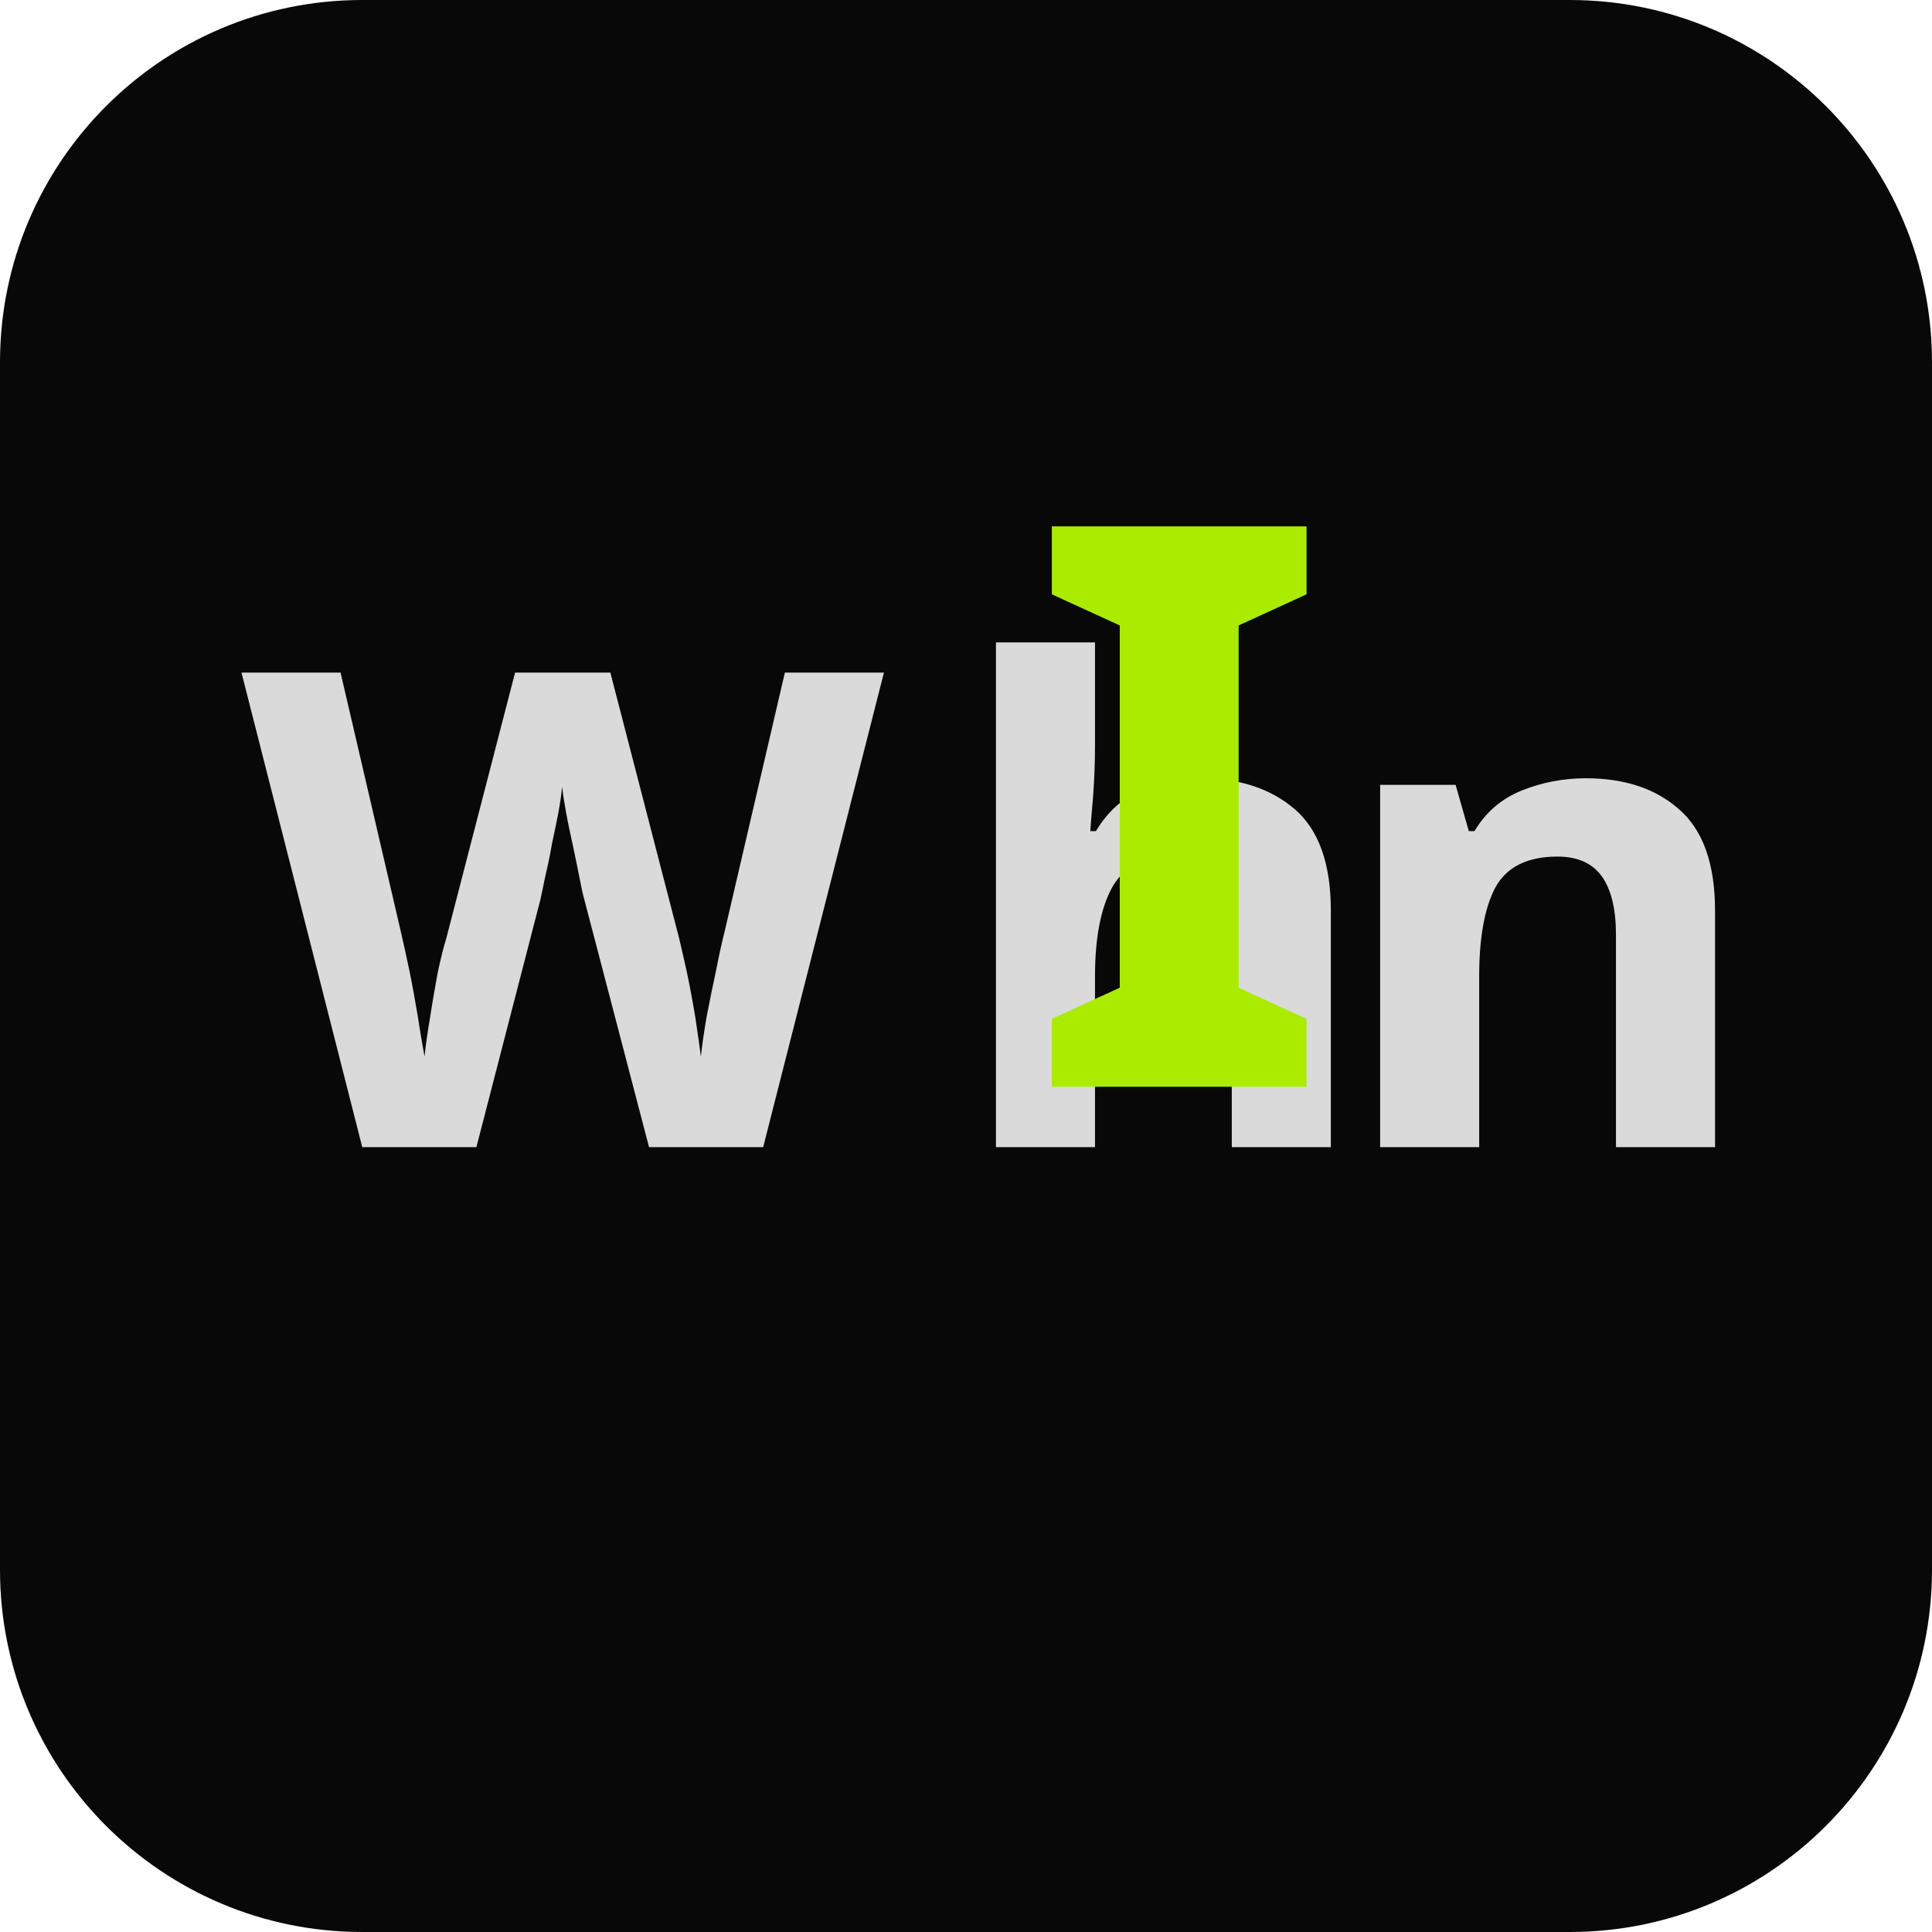
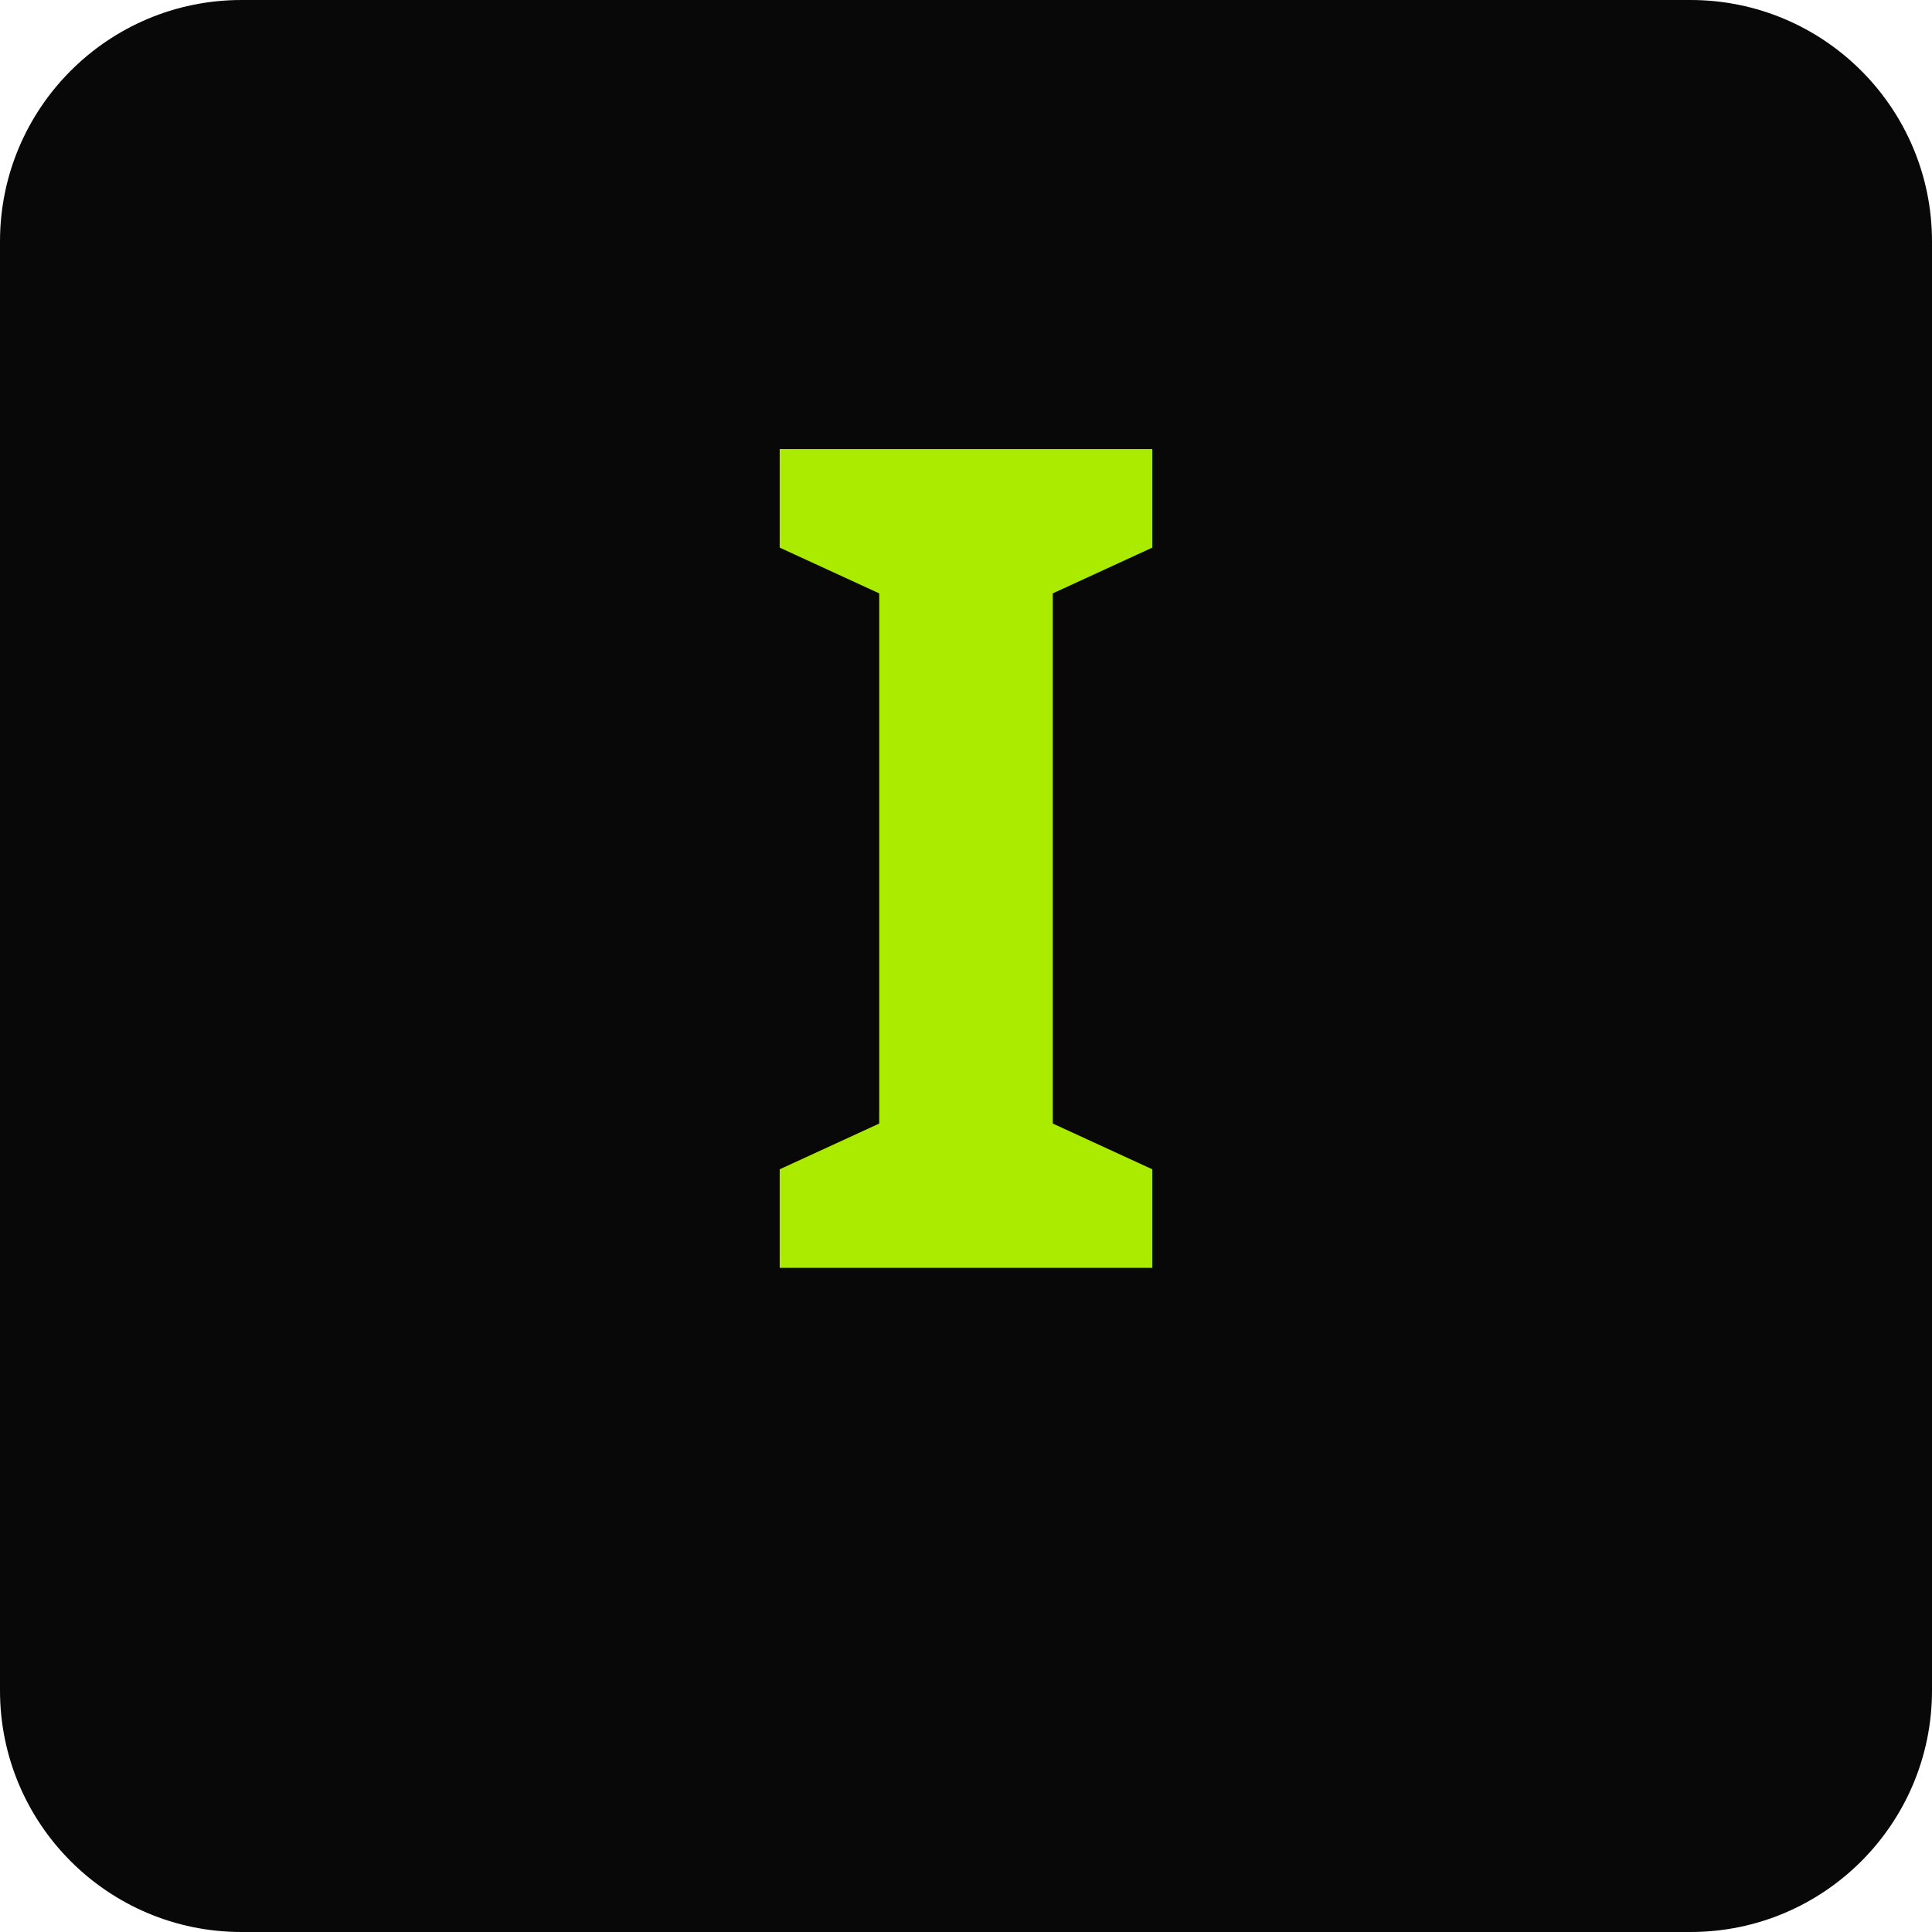
- <svg xmlns="http://www.w3.org/2000/svg" viewBox="0 0 32 32" width="32" height="32">
-   <defs>
-     <style>
-       @font-face {
-         font-family: 'Strandhill';
-         src: url('/fonts/Strandhill.otf') format('opentype');
-         font-display: swap;
-       }
-       .l { font-family: 'Strandhill', 'Plus Jakarta Sans', sans-serif; font-weight: 900; }
-     </style>
-   </defs>
-   <rect width="32" height="32" rx="6" fill="#080808" />
-   <text x="4" y="19" class="l" font-size="11" fill="rgba(255,255,255,0.85)" letter-spacing="1">Wh</text>
-   <text x="17" y="18" class="l" font-size="13" fill="#aaeb00">I</text>
-   <text x="22" y="19" class="l" font-size="11" fill="rgba(255,255,255,0.85)">n</text>
+ <svg xmlns="http://www.w3.org/2000/svg" viewBox="0 0 64 64" width="64" height="64">
+   <rect width="64" height="64" rx="8" fill="#080808" />
+   <text x="32" y="42" text-anchor="middle" font-family="'Plus Jakarta Sans', sans-serif" font-weight="800" font-size="38" fill="#aaeb00">I</text>
</svg>
